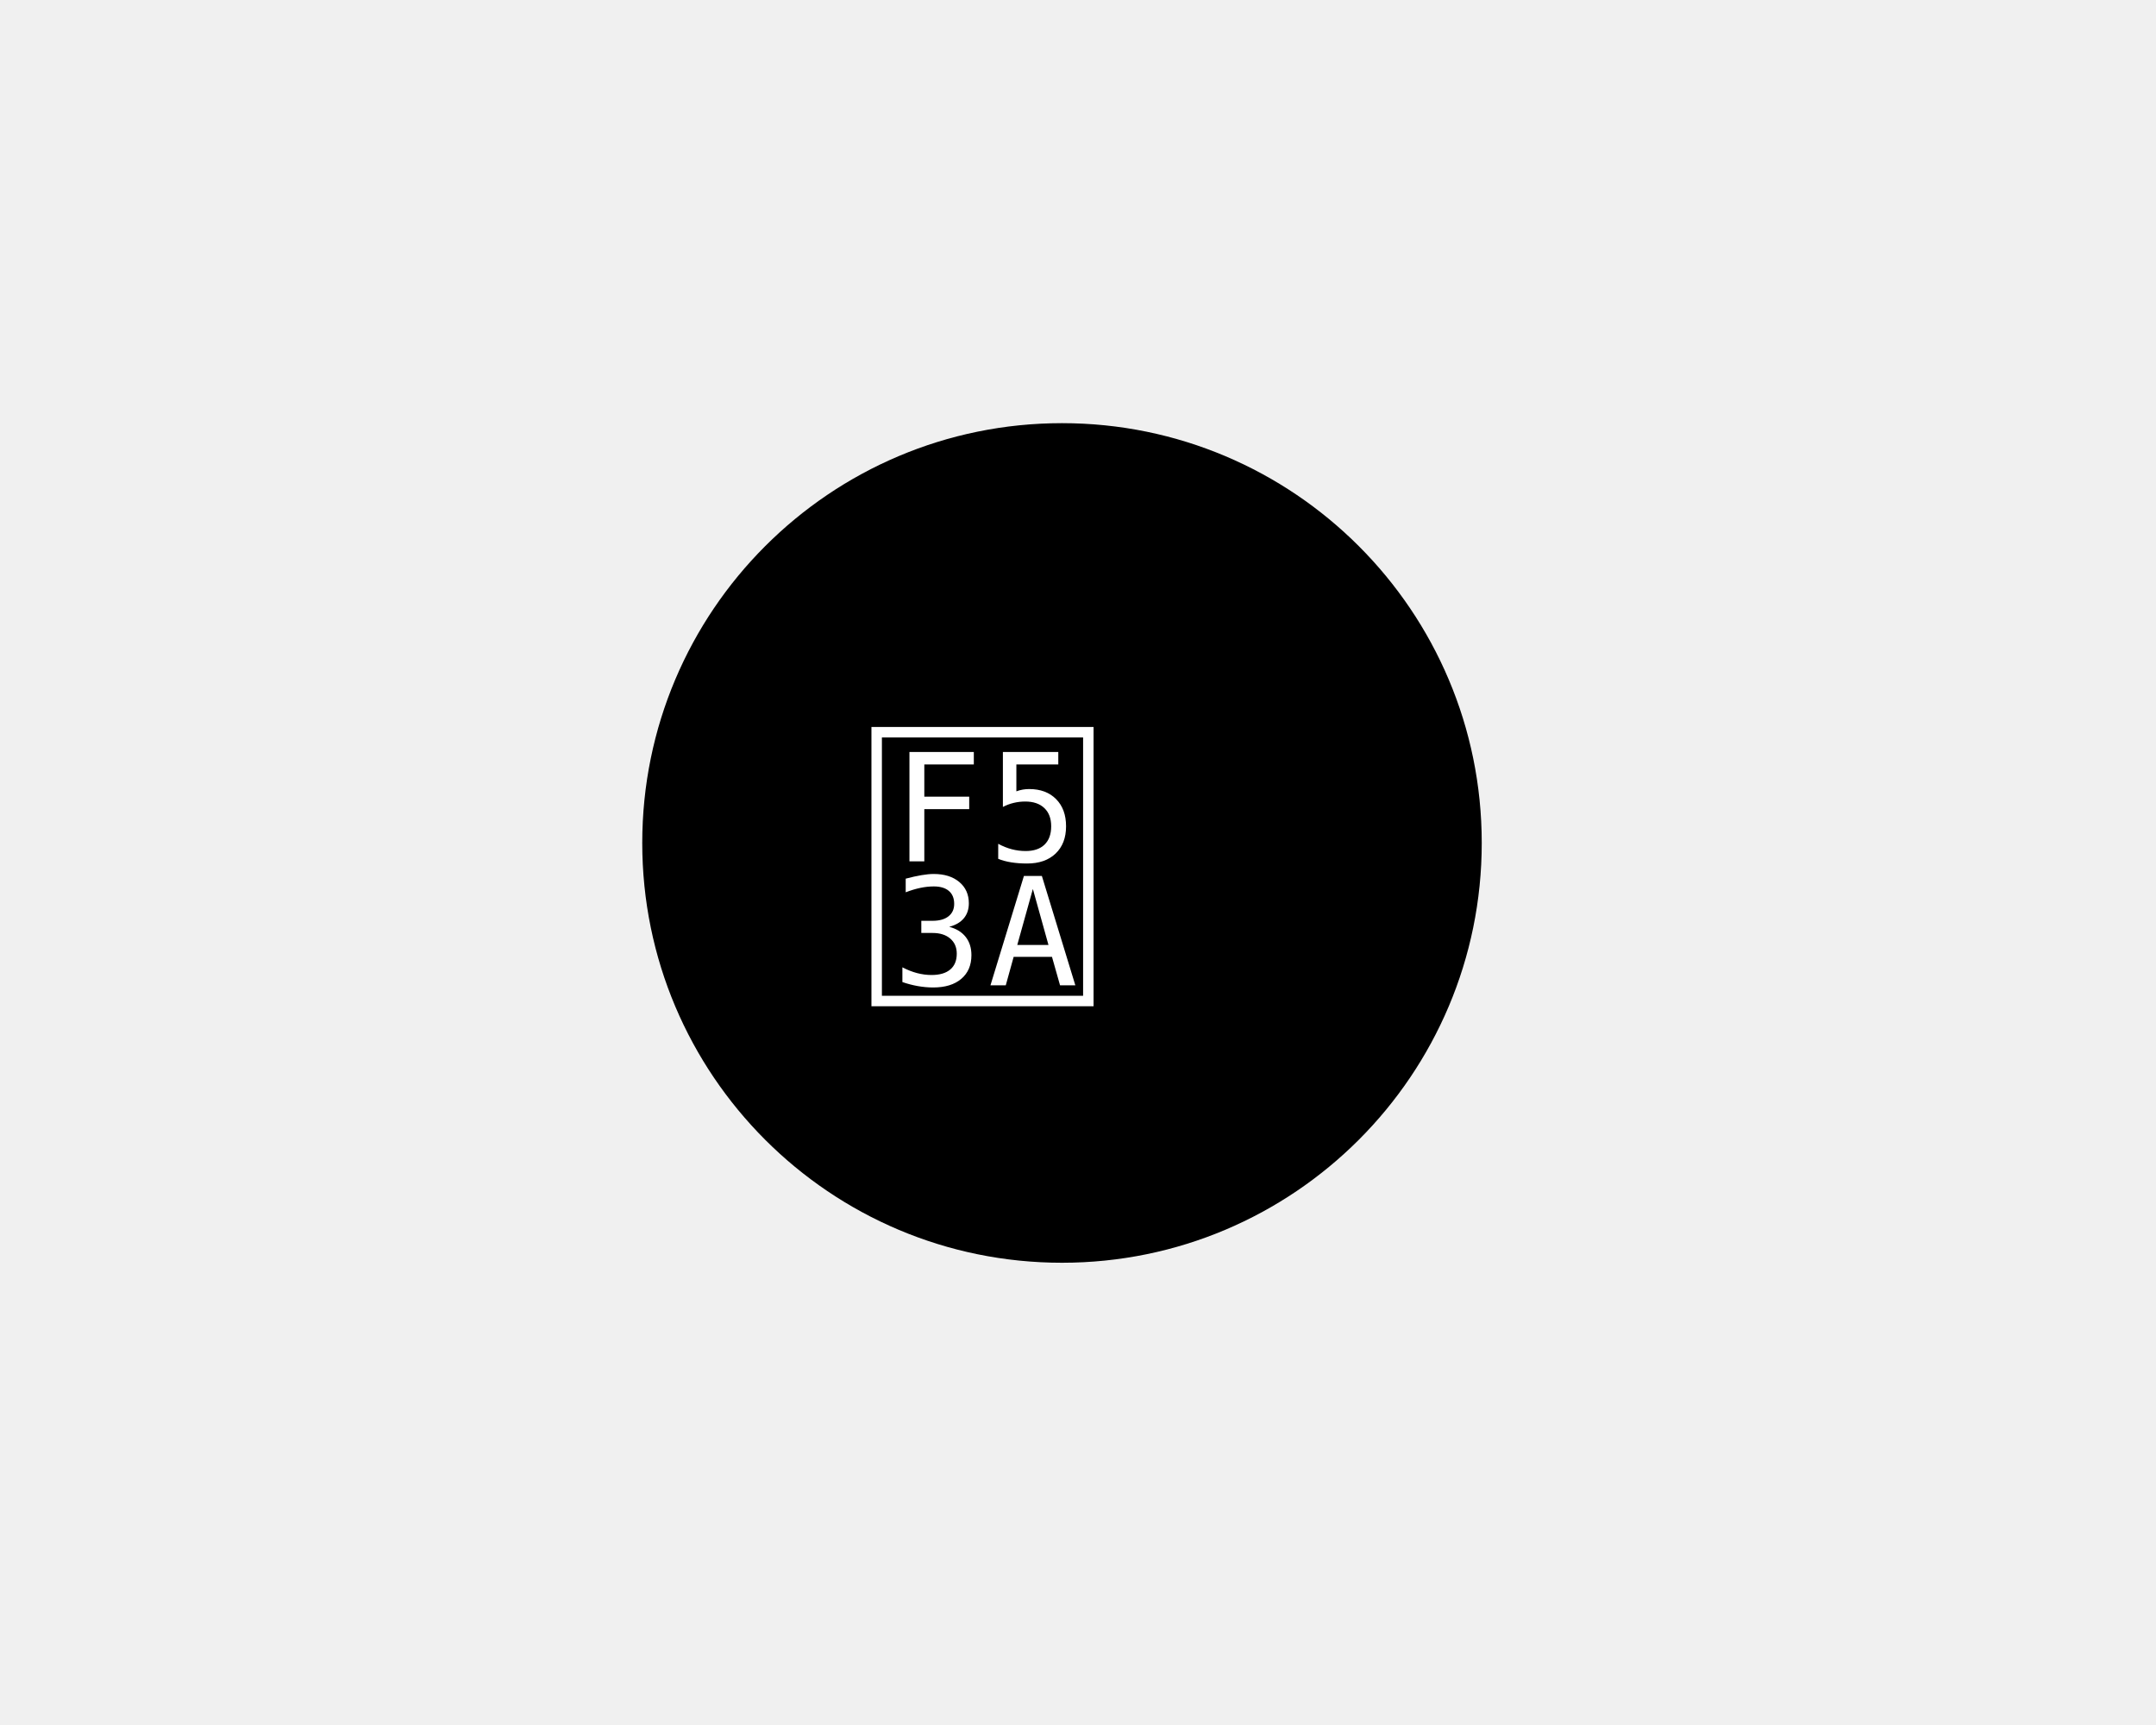
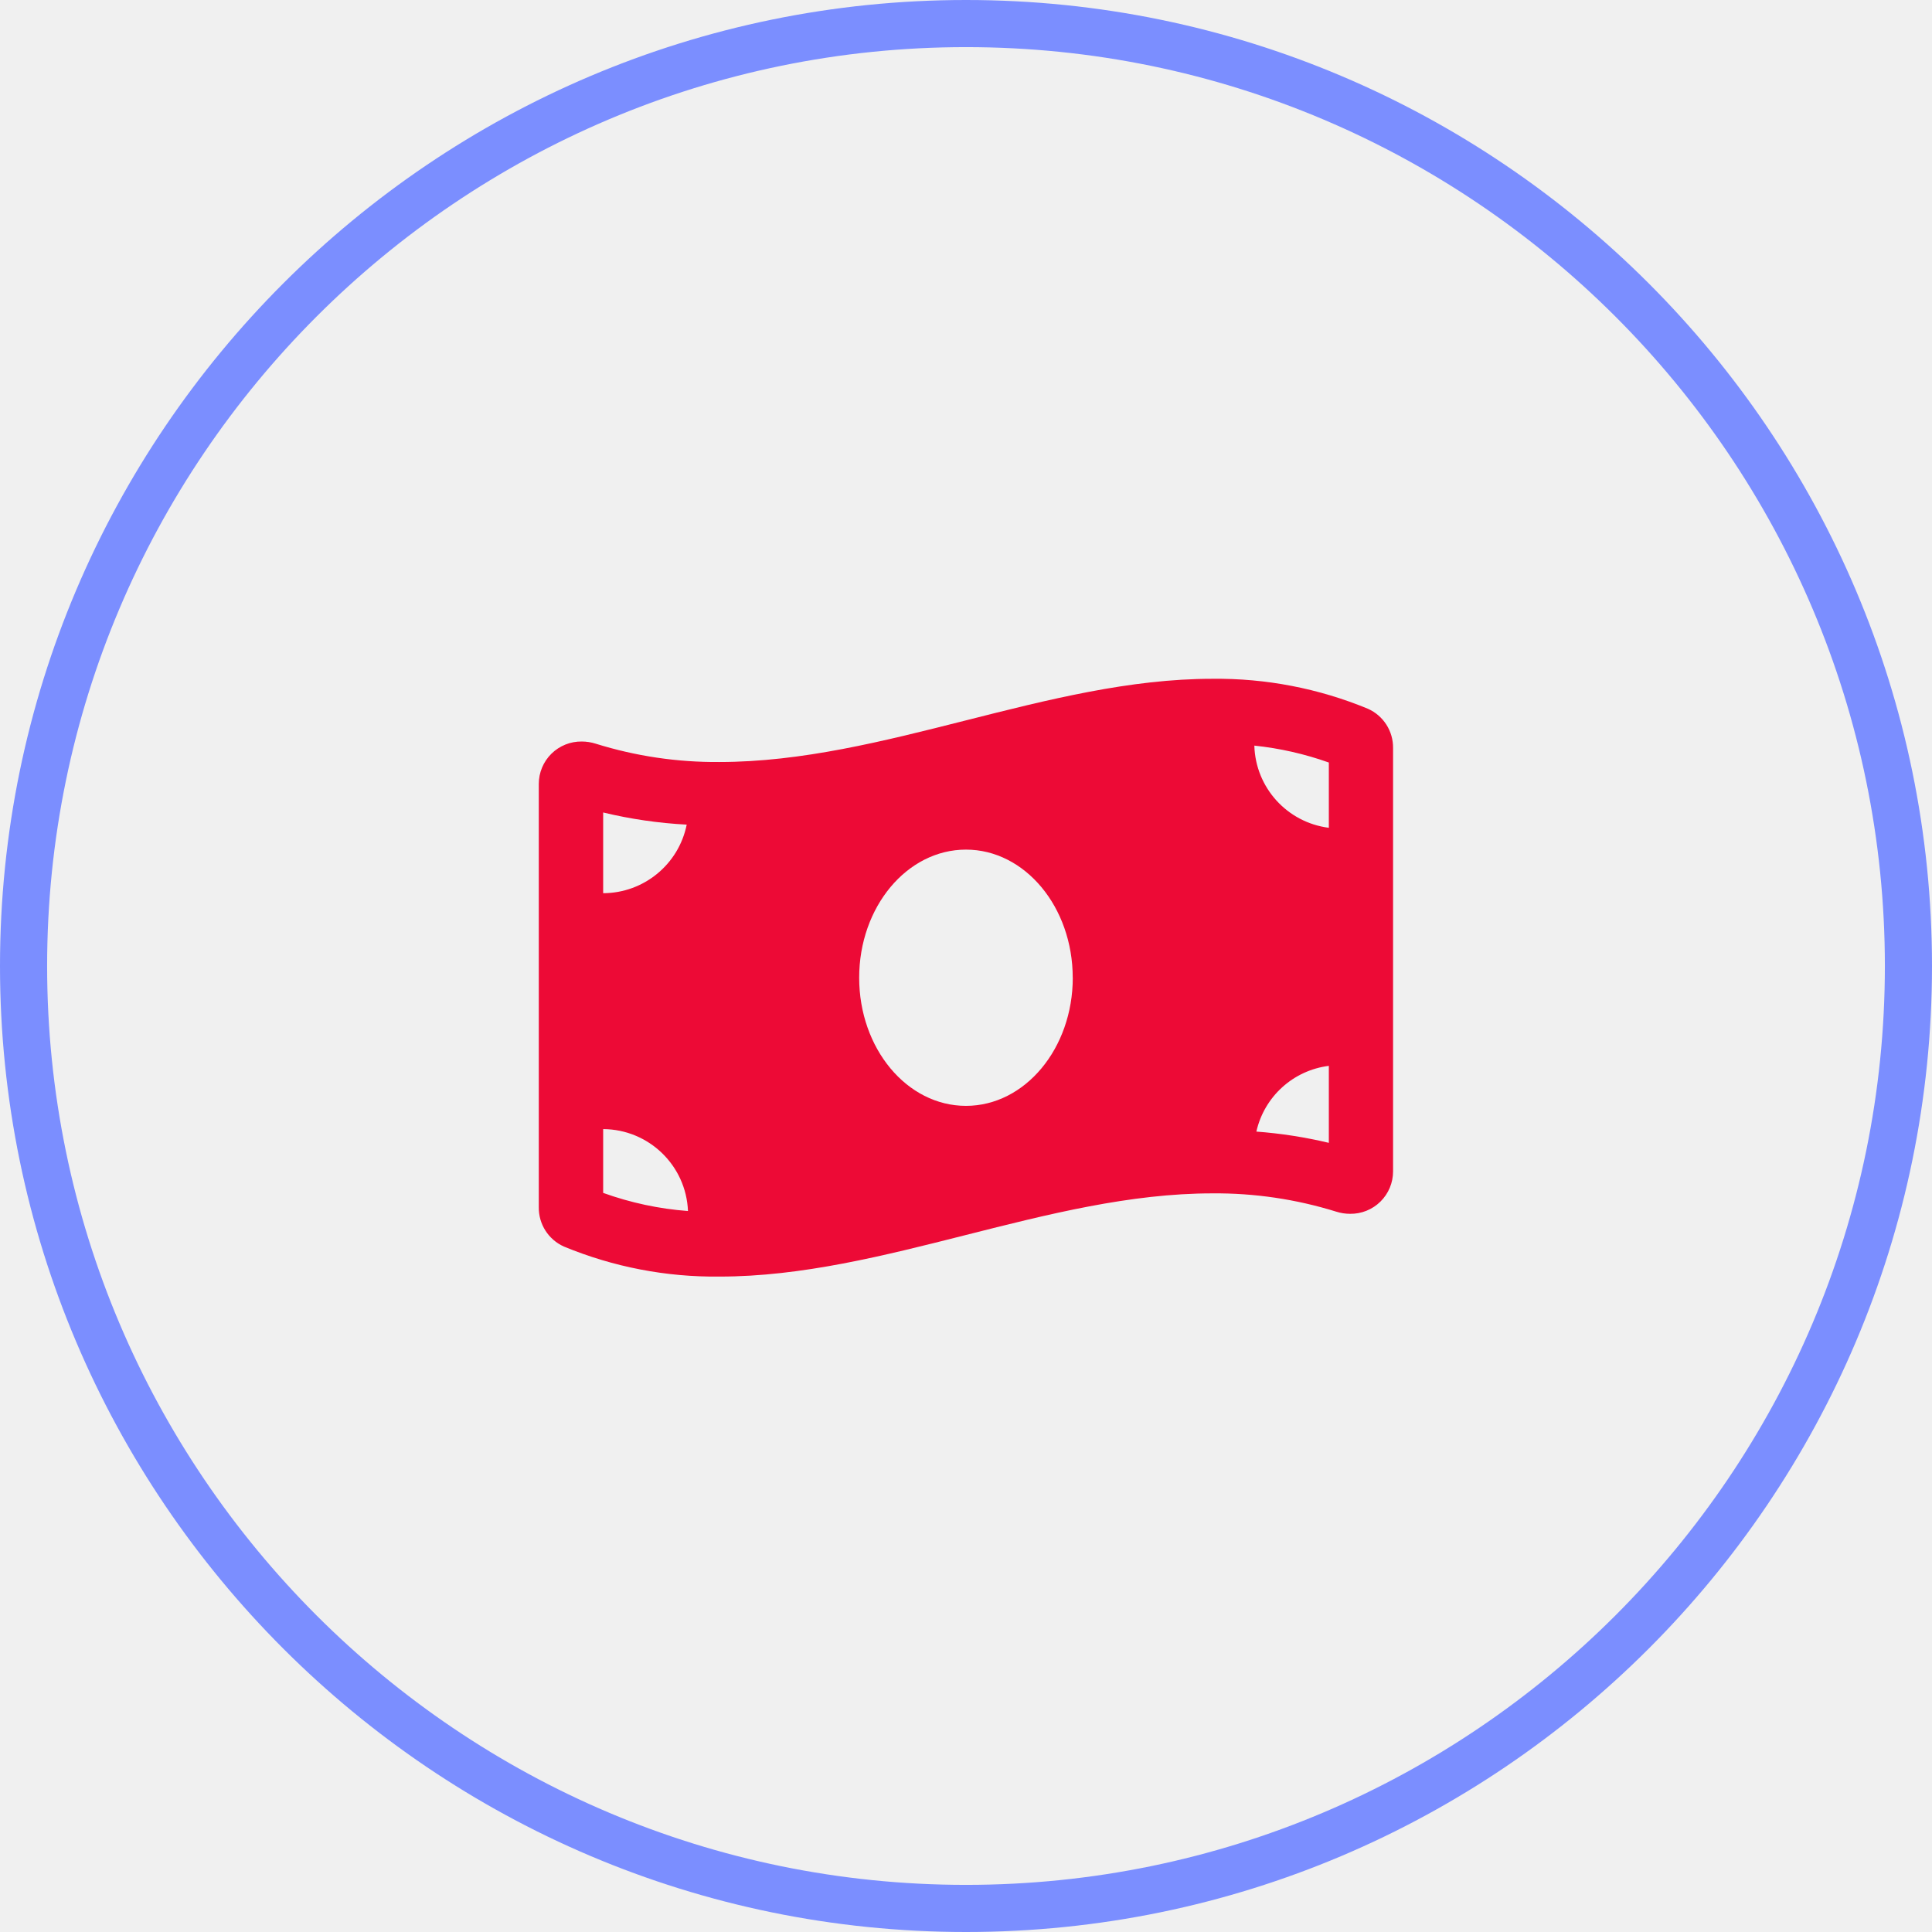
- <svg xmlns="http://www.w3.org/2000/svg" version="1.1" id="Layer_1" x="0px" y="0px" viewBox="0 0 1280 1024" style="enable-background:new 0 0 1280 1024;" xml:space="preserve">
-   <style type="text/css">
- 	.st0{fill:#FFFFFF;}
- 	.st1{font-family:'FontAwesome5Free-Solid';}
- 	.st2{font-size:195.986px;}
- </style>
-   <circle cx="630.5" cy="500.4" r="249.2" />
-   <text transform="matrix(1 0 0 1 511.1637 584.9225)" class="st0 st1 st2"></text>
+ <svg xmlns="http://www.w3.org/2000/svg" viewBox="0 0 410 410">
+   <defs>
+     <style>.cls-1{fill:#7b8eff;}.cls-2{fill:#ed0a36;}</style>
+   </defs>
+   <g id="Layer_2" data-name="Layer 2">
+     <g id="Layer_1-2" data-name="Layer 1">
+       <path class="cls-1" d="M205,0C92,0,0,92,0,205S92,410,205,410s205-92,205-205S318,0,205,0Zm0,400C97.48,400,10,312.52,10,205S97.48,10,205,10,400,97.48,400,205,312.52,400,205,400Z" />
+       <path class="cls-2" d="M295.63,158.75v89.84a9,9,0,0,1-9.14,9,9.73,9.73,0,0,1-2.93-.46,86.09,86.09,0,0,0-26.24-3.88c-34.88,0-69.76,17.66-104.64,17.66a83.82,83.82,0,0,1-33-6.37,9,9,0,0,1-5.34-8.34V166.36a9,9,0,0,1,9.14-9,9.78,9.78,0,0,1,2.93.46,85.8,85.8,0,0,0,26.24,3.89c34.88,0,69.76-17.66,104.64-17.66a83.84,83.84,0,0,1,33,6.36A9,9,0,0,1,295.63,158.75ZM128,189.55A18.14,18.14,0,0,0,145.73,175,97.83,97.83,0,0,1,128,172.42ZM146,257a18.12,18.12,0,0,0-18-17.39v13.54A68.32,68.32,0,0,0,146,257Zm81.65-49.51c0-15-10.15-27.19-22.66-27.19s-22.66,12.17-22.66,27.19,10.14,27.19,22.66,27.19S227.66,222.5,227.66,207.48ZM282,161.82a68.4,68.4,0,0,0-15.81-3.59A18.1,18.1,0,0,0,282,175.67Zm0,64.37a18.07,18.07,0,0,0-15.38,13.95A97.65,97.65,0,0,1,282,242.53Z" />
+     </g>
+   </g>
</svg>
